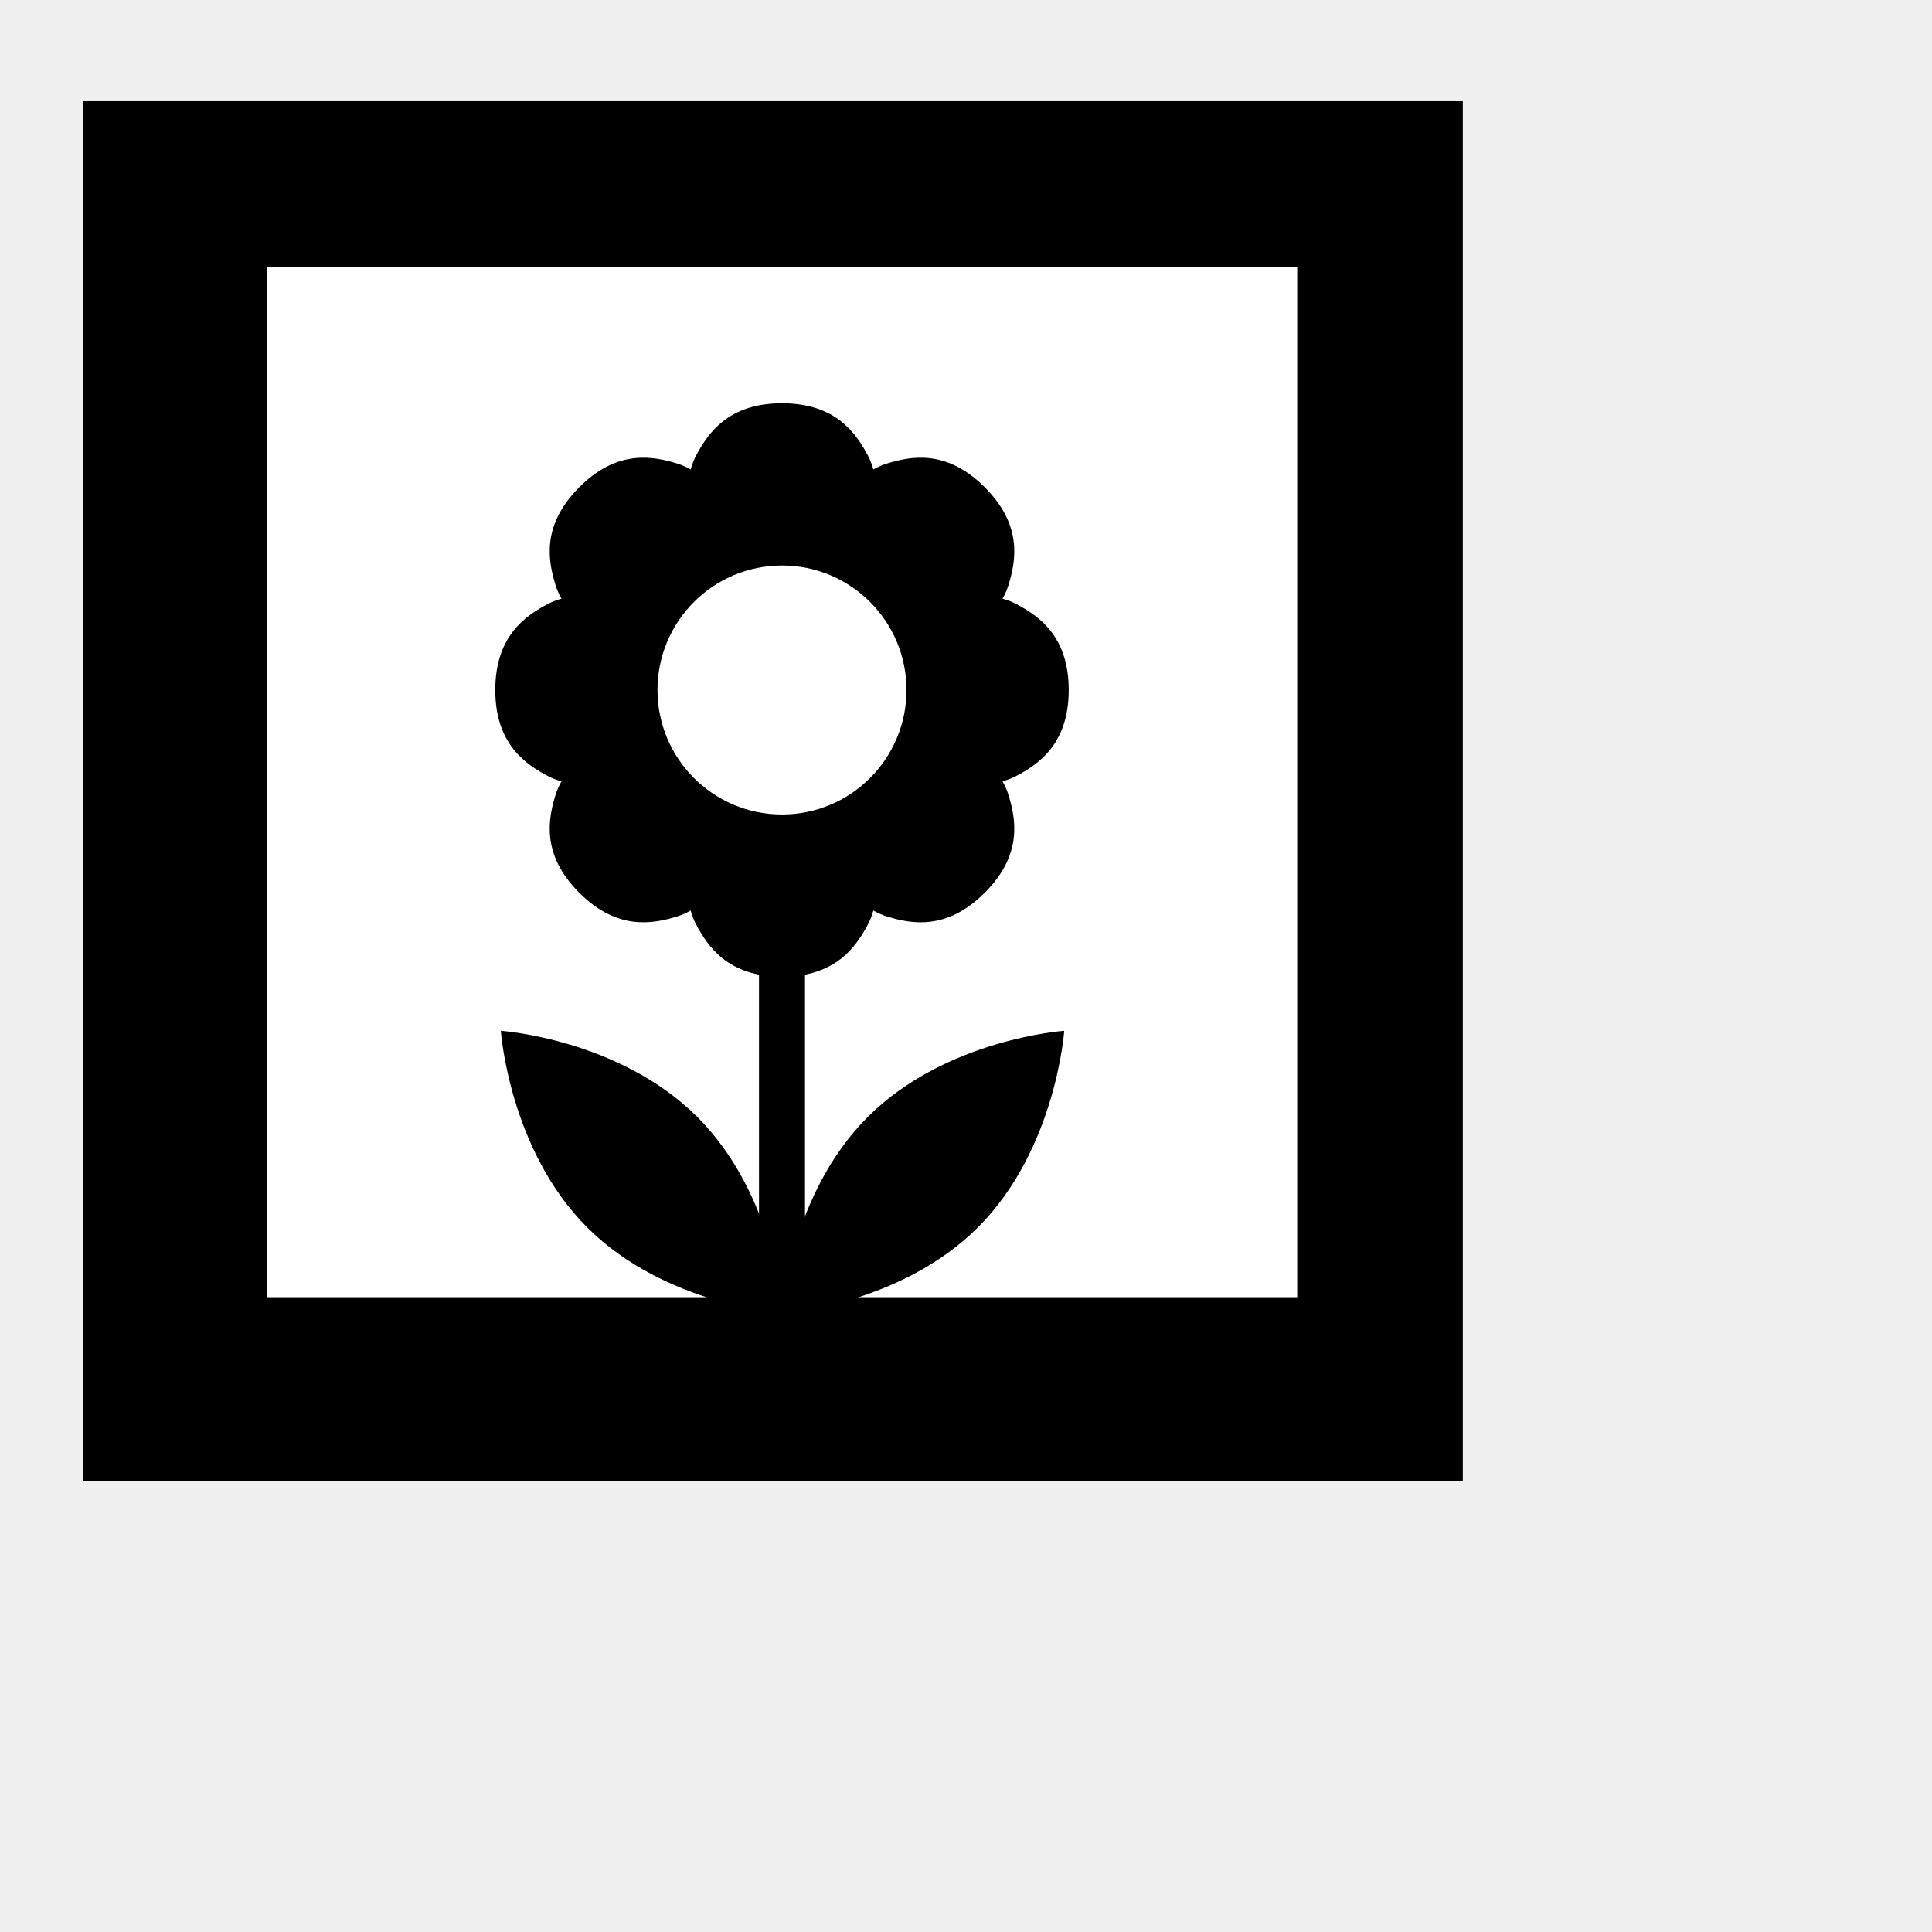
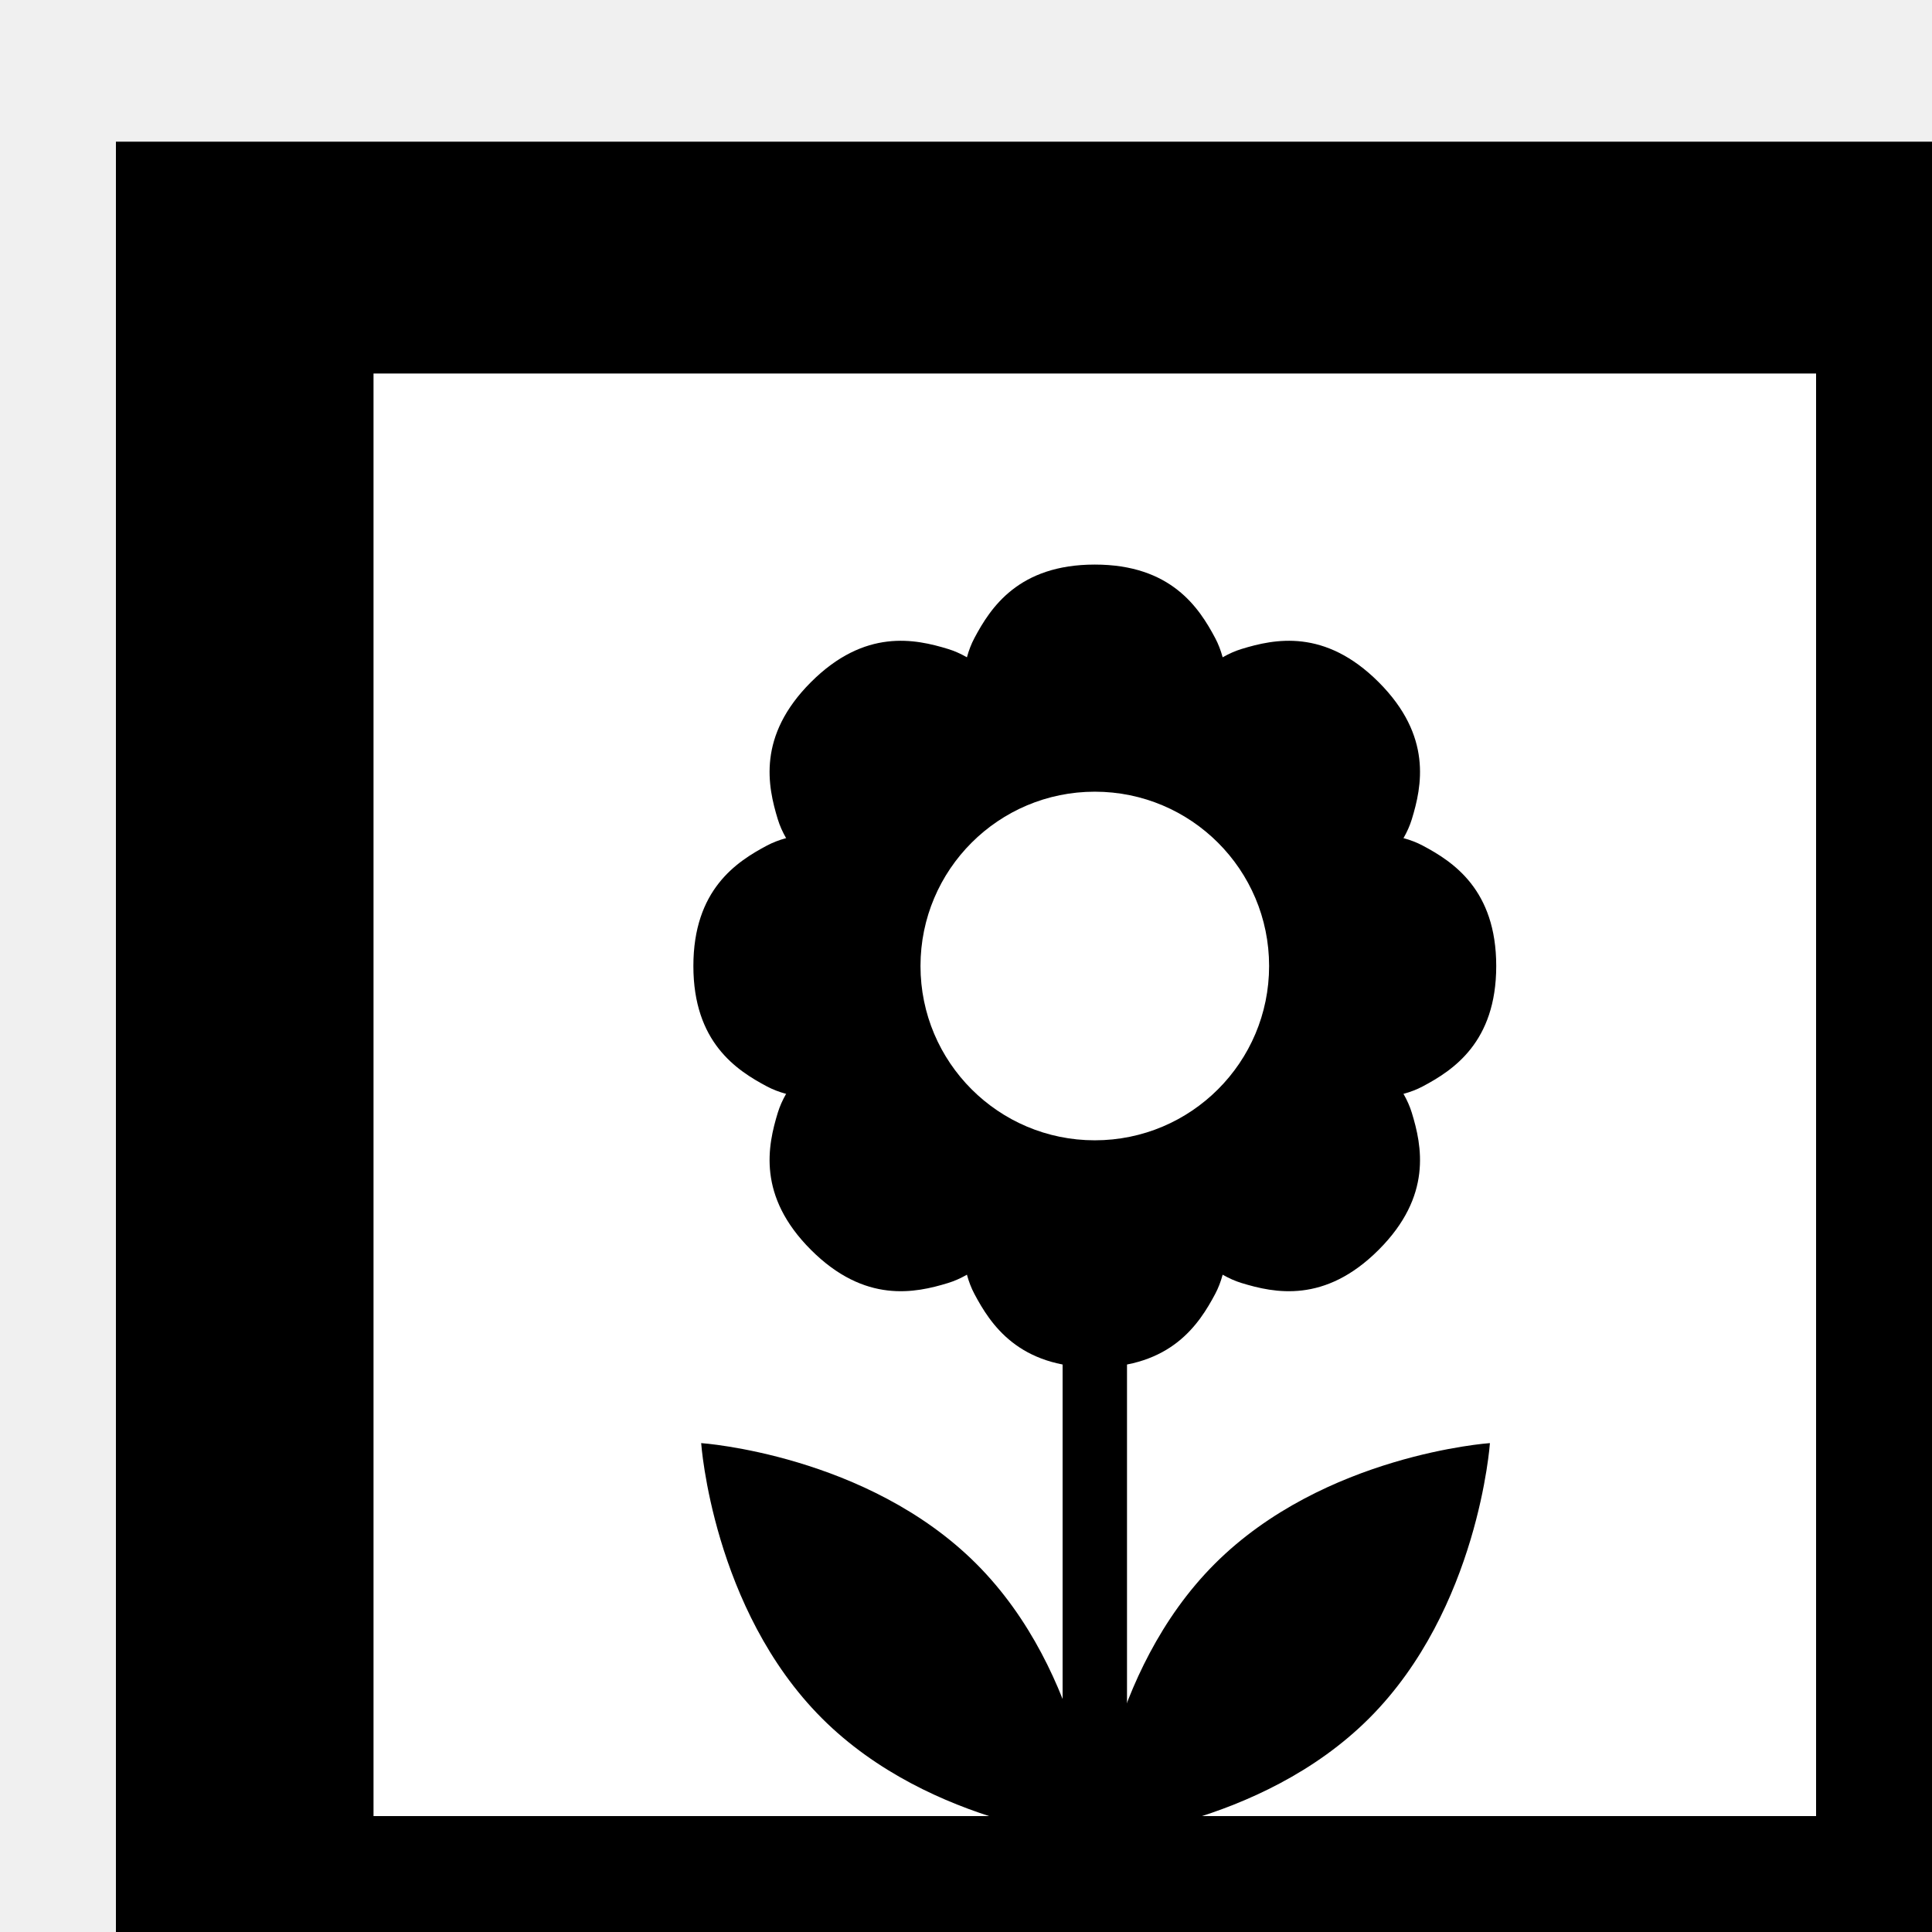
- <svg xmlns="http://www.w3.org/2000/svg" version="1.1" x="0px" y="0px" width="500px" height="500px" viewBox="80 80 420 420" enable-background="new 0 0 500 500" xml:space="preserve">
+ <svg xmlns="http://www.w3.org/2000/svg" version="1.1" x="0px" y="0px" width="500px" height="500px" viewBox="80 80 300 300" enable-background="new 0 0 500 500" xml:space="preserve">
  <g id="Layer_1">
    <g>
      <rect x="98" y="102" width="300" height="300" />
    </g>
  </g>
  <g id="Layer_6">
    <g>
      <g>
        <path fill="none" stroke="#000000" stroke-miterlimit="10" d="M111,68.5" />
      </g>
    </g>
  </g>
  <g id="Layer_2">
    <rect x="138" y="138" fill="#FFFFFF" width="224" height="224" />
  </g>
  <g id="Layer_3">
    <path d="M268.7,179.089c-2.507-4.722-6.857-11.422-18.7-11.422c-11.843,0-16.193,6.701-18.7,11.422   c-7.626,14.365,9.973,50.911,9.973,50.911h17.453C258.727,230,276.326,193.454,268.7,179.089z" />
    <path d="M231.3,280.912c2.506,4.721,6.856,11.421,18.7,11.421c11.843,0,16.193-6.7,18.7-11.421   c7.626-14.365-9.974-50.912-9.974-50.912h-17.453C241.273,230,223.674,266.547,231.3,280.912z" />
    <path d="M300.912,248.7c4.721-2.506,11.422-6.856,11.422-18.7s-6.701-16.193-11.422-18.7c-14.365-7.626-50.912,9.973-50.912,9.973   v17.453C250,238.727,286.547,256.326,300.912,248.7z" />
    <path d="M199.089,211.3c-4.722,2.506-11.422,6.856-11.422,18.7s6.701,16.193,11.422,18.7c14.365,7.626,50.911-9.973,50.911-9.973   v-17.453C250,221.273,213.454,203.674,199.089,211.3z" />
    <path d="M227.223,180.777c-5.111-1.566-12.925-3.229-21.3,5.146c-8.375,8.375-6.712,16.189-5.146,21.3   c4.765,15.55,43.052,28.948,43.052,28.948l12.342-12.343C256.171,223.829,242.773,185.542,227.223,180.777z" />
    <path d="M272.777,279.223c5.111,1.565,12.924,3.229,21.299-5.146c8.376-8.375,6.712-16.188,5.146-21.299   c-4.765-15.55-43.052-28.949-43.052-28.949l-12.342,12.343C243.829,236.171,257.227,274.458,272.777,279.223z" />
    <path d="M299.223,207.223c1.565-5.111,3.229-12.925-5.146-21.3c-8.375-8.375-16.188-6.712-21.299-5.146   c-15.551,4.765-28.948,43.051-28.948,43.051l12.341,12.343C256.17,236.171,294.458,222.773,299.223,207.223z" />
    <path d="M200.777,252.777c-1.566,5.111-3.229,12.924,5.146,21.299c8.375,8.376,16.189,6.712,21.3,5.146   c15.55-4.765,28.947-43.051,28.947-43.051l-12.341-12.343C243.829,223.829,205.542,237.227,200.777,252.777z" />
  </g>
  <g id="Layer_4">
    <circle fill="#FFFFFF" cx="250" cy="230" r="27.066" />
  </g>
  <g id="Layer_5">
    <line fill="none" stroke="#000000" stroke-width="10" stroke-miterlimit="10" x1="250" y1="268" x2="250" y2="369" />
    <path d="M250.354,365.559c0,0-25.752-1.771-42.728-18.748c-16.976-16.976-18.748-42.727-18.748-42.727s25.751,1.771,42.728,18.747   C248.581,339.807,250.354,365.559,250.354,365.559z" />
    <path d="M249.878,365.559c0,0,25.752-1.771,42.729-18.748c16.976-16.976,18.747-42.727,18.747-42.727s-25.751,1.771-42.728,18.747   C251.65,339.807,249.878,365.559,249.878,365.559z" />
  </g>
</svg>
